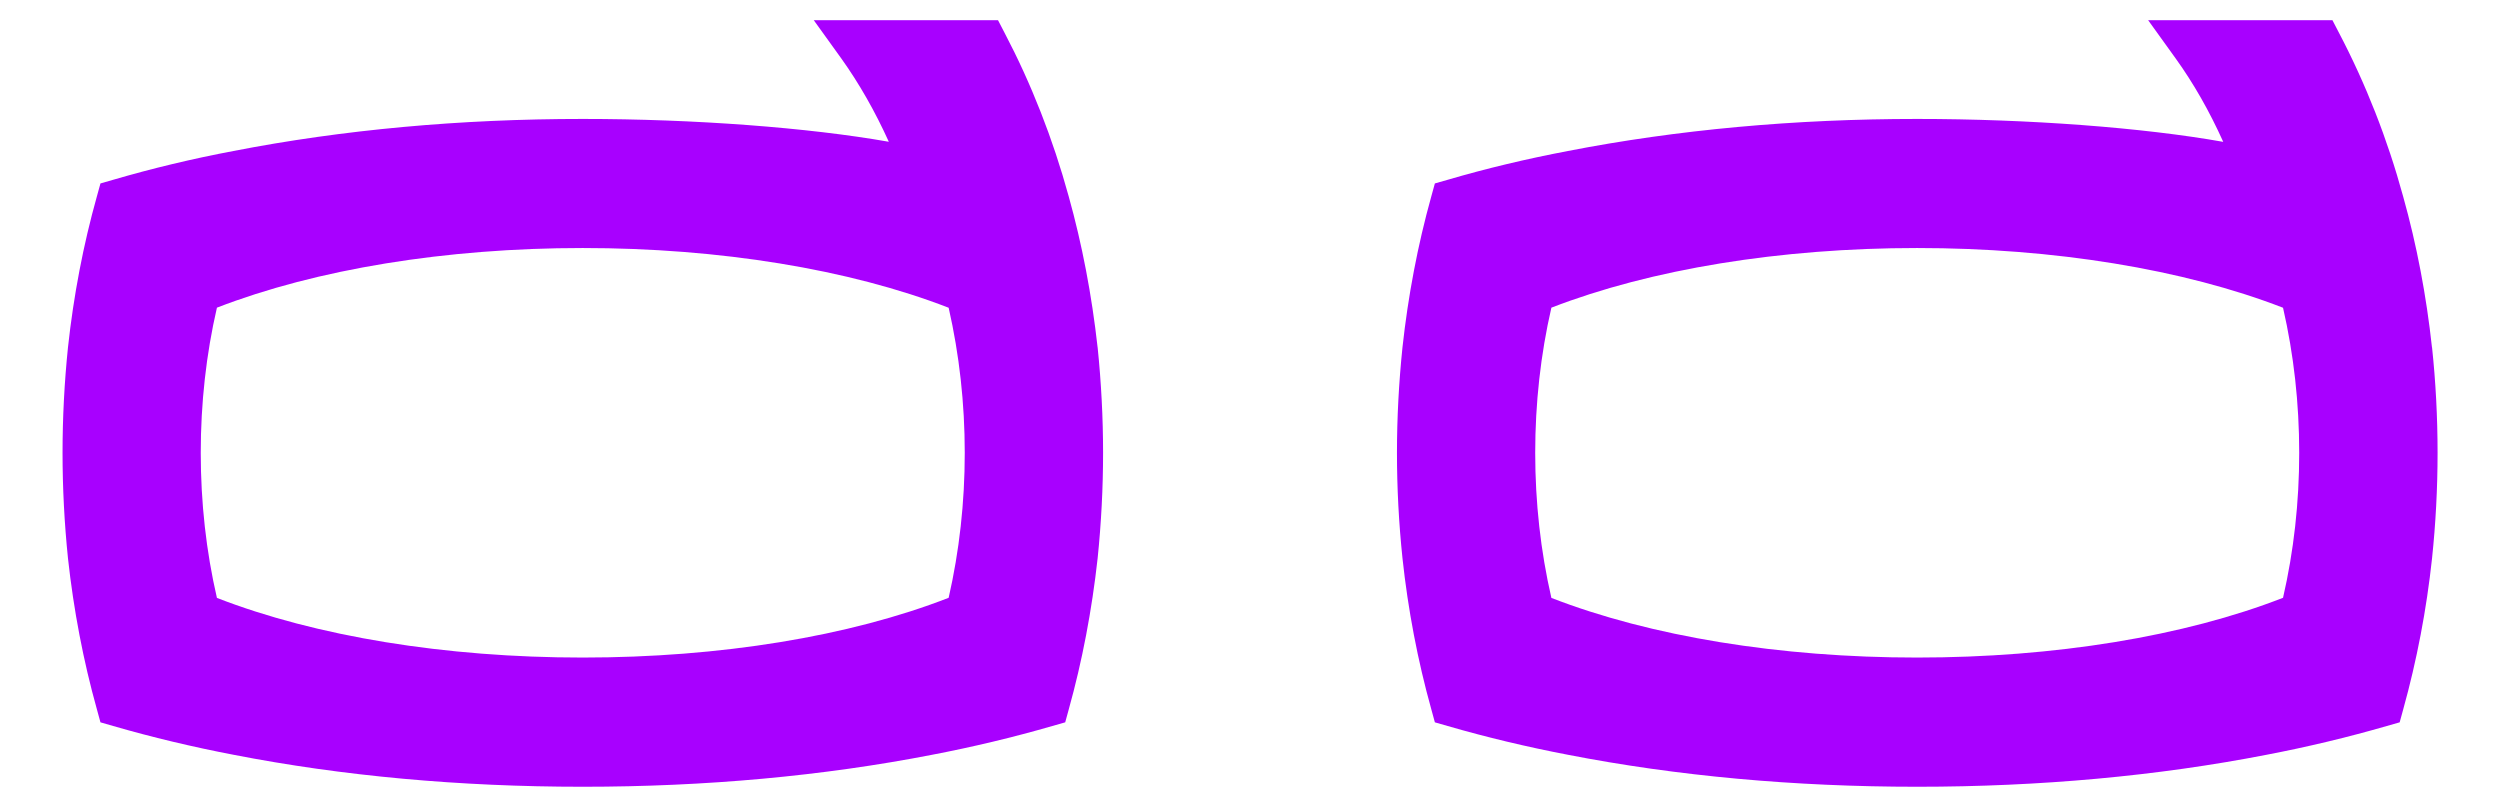
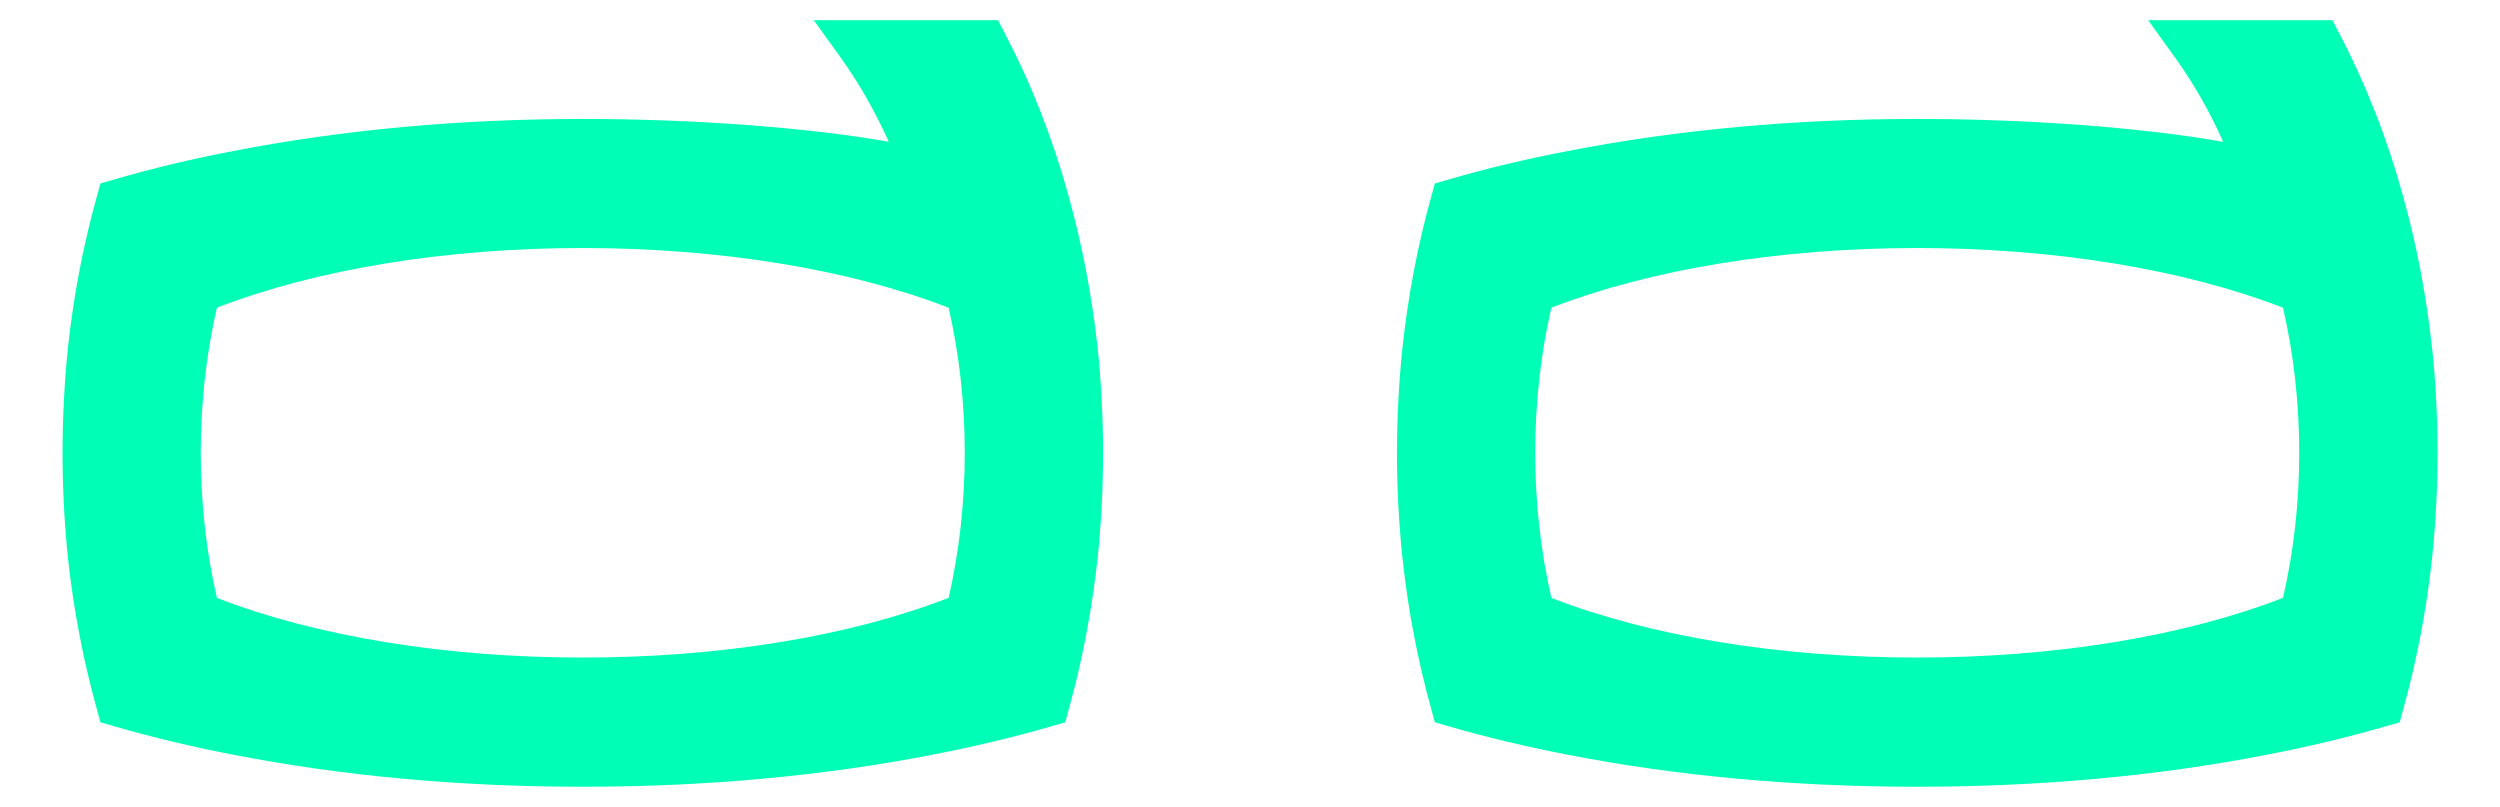
<svg xmlns="http://www.w3.org/2000/svg" id="Capa_1" data-name="Capa 1" viewBox="0 0 638.35 206.04">
  <defs>
    <style>
      .cls-1 {
-         fill: #a800ff;
+         fill: #00ffb6;
      }
    </style>
  </defs>
  <path class="cls-1" d="M280.26,88.68c-1.48-13.31-3.95-26.28-7.37-38.51-4.04-14.72-9.56-28.78-16.37-41.76l-1.69-3.26h-47.05l7.06,9.81c4.51,6.31,8.58,13.44,12.11,21.24-20.5-3.62-49.74-5.83-78.15-5.83-31.28,0-61.29,2.75-89.16,8.18-10.56,1.99-20.9,4.48-30.76,7.36l-3.23.93-.91,3.3c-3.47,12.37-5.95,25.33-7.38,38.53-.92,8.95-1.39,18.01-1.39,26.96s.47,17.98,1.39,26.95c1.44,13.17,3.91,26.13,7.38,38.53l.91,3.33,3.23.93c10.02,2.9,20.37,5.37,30.79,7.36,27.73,5.41,57.72,8.16,89.13,8.16s61.37-2.75,89.17-8.16c10.41-1.99,20.77-4.47,30.76-7.36l3.26-.93.91-3.32c3.43-12.29,5.9-25.26,7.37-38.57.92-8.93,1.39-17.98,1.39-26.92s-.47-17.97-1.39-26.93h0ZM246.34,115.63c0,12.63-1.38,25.07-4.11,37.01-25.27,9.85-58.37,15.26-93.44,15.26s-68.1-5.4-93.4-15.23c-2.75-11.9-4.13-24.36-4.13-37.04s1.38-25.17,4.13-37.07c25.41-9.84,58.5-15.23,93.4-15.23s68.06,5.41,93.44,15.25c2.73,11.99,4.11,24.44,4.11,37.06Z" />
  <path class="cls-1" d="M620.98,88.71c-1.42-13.15-3.88-26.12-7.36-38.54-4.01-14.67-9.53-28.72-16.37-41.76l-1.69-3.26h-47.06l7.06,9.81c4.52,6.29,8.59,13.41,12.12,21.26-20.47-3.64-49.72-5.85-78.16-5.85-31.27,0-61.26,2.75-89.14,8.18-10.58,2.01-20.93,4.48-30.74,7.36l-3.26.93-.91,3.3c-3.47,12.45-5.93,25.42-7.36,38.53-.92,8.9-1.41,17.97-1.41,26.96s.48,18.03,1.41,26.92c1.41,13.12,3.88,26.09,7.36,38.56l.91,3.33,3.24.93c10,2.9,20.36,5.37,30.77,7.36,27.76,5.41,57.75,8.16,89.13,8.16s61.39-2.75,89.19-8.16c10.41-1.99,20.77-4.47,30.76-7.36l3.26-.93.91-3.32c3.47-12.48,5.95-25.45,7.36-38.57.92-8.74,1.41-17.81,1.41-26.92s-.48-18.17-1.41-26.92ZM587.08,115.63c0,12.64-1.38,25.08-4.13,37.01-25.25,9.85-58.36,15.26-93.44,15.26s-68.07-5.4-93.38-15.23c-2.75-11.96-4.13-24.41-4.13-37.04s1.38-25.13,4.13-37.07c25.41-9.84,58.5-15.23,93.38-15.23s68.07,5.41,93.44,15.25c2.75,11.97,4.13,24.43,4.13,37.06Z" />
</svg>
